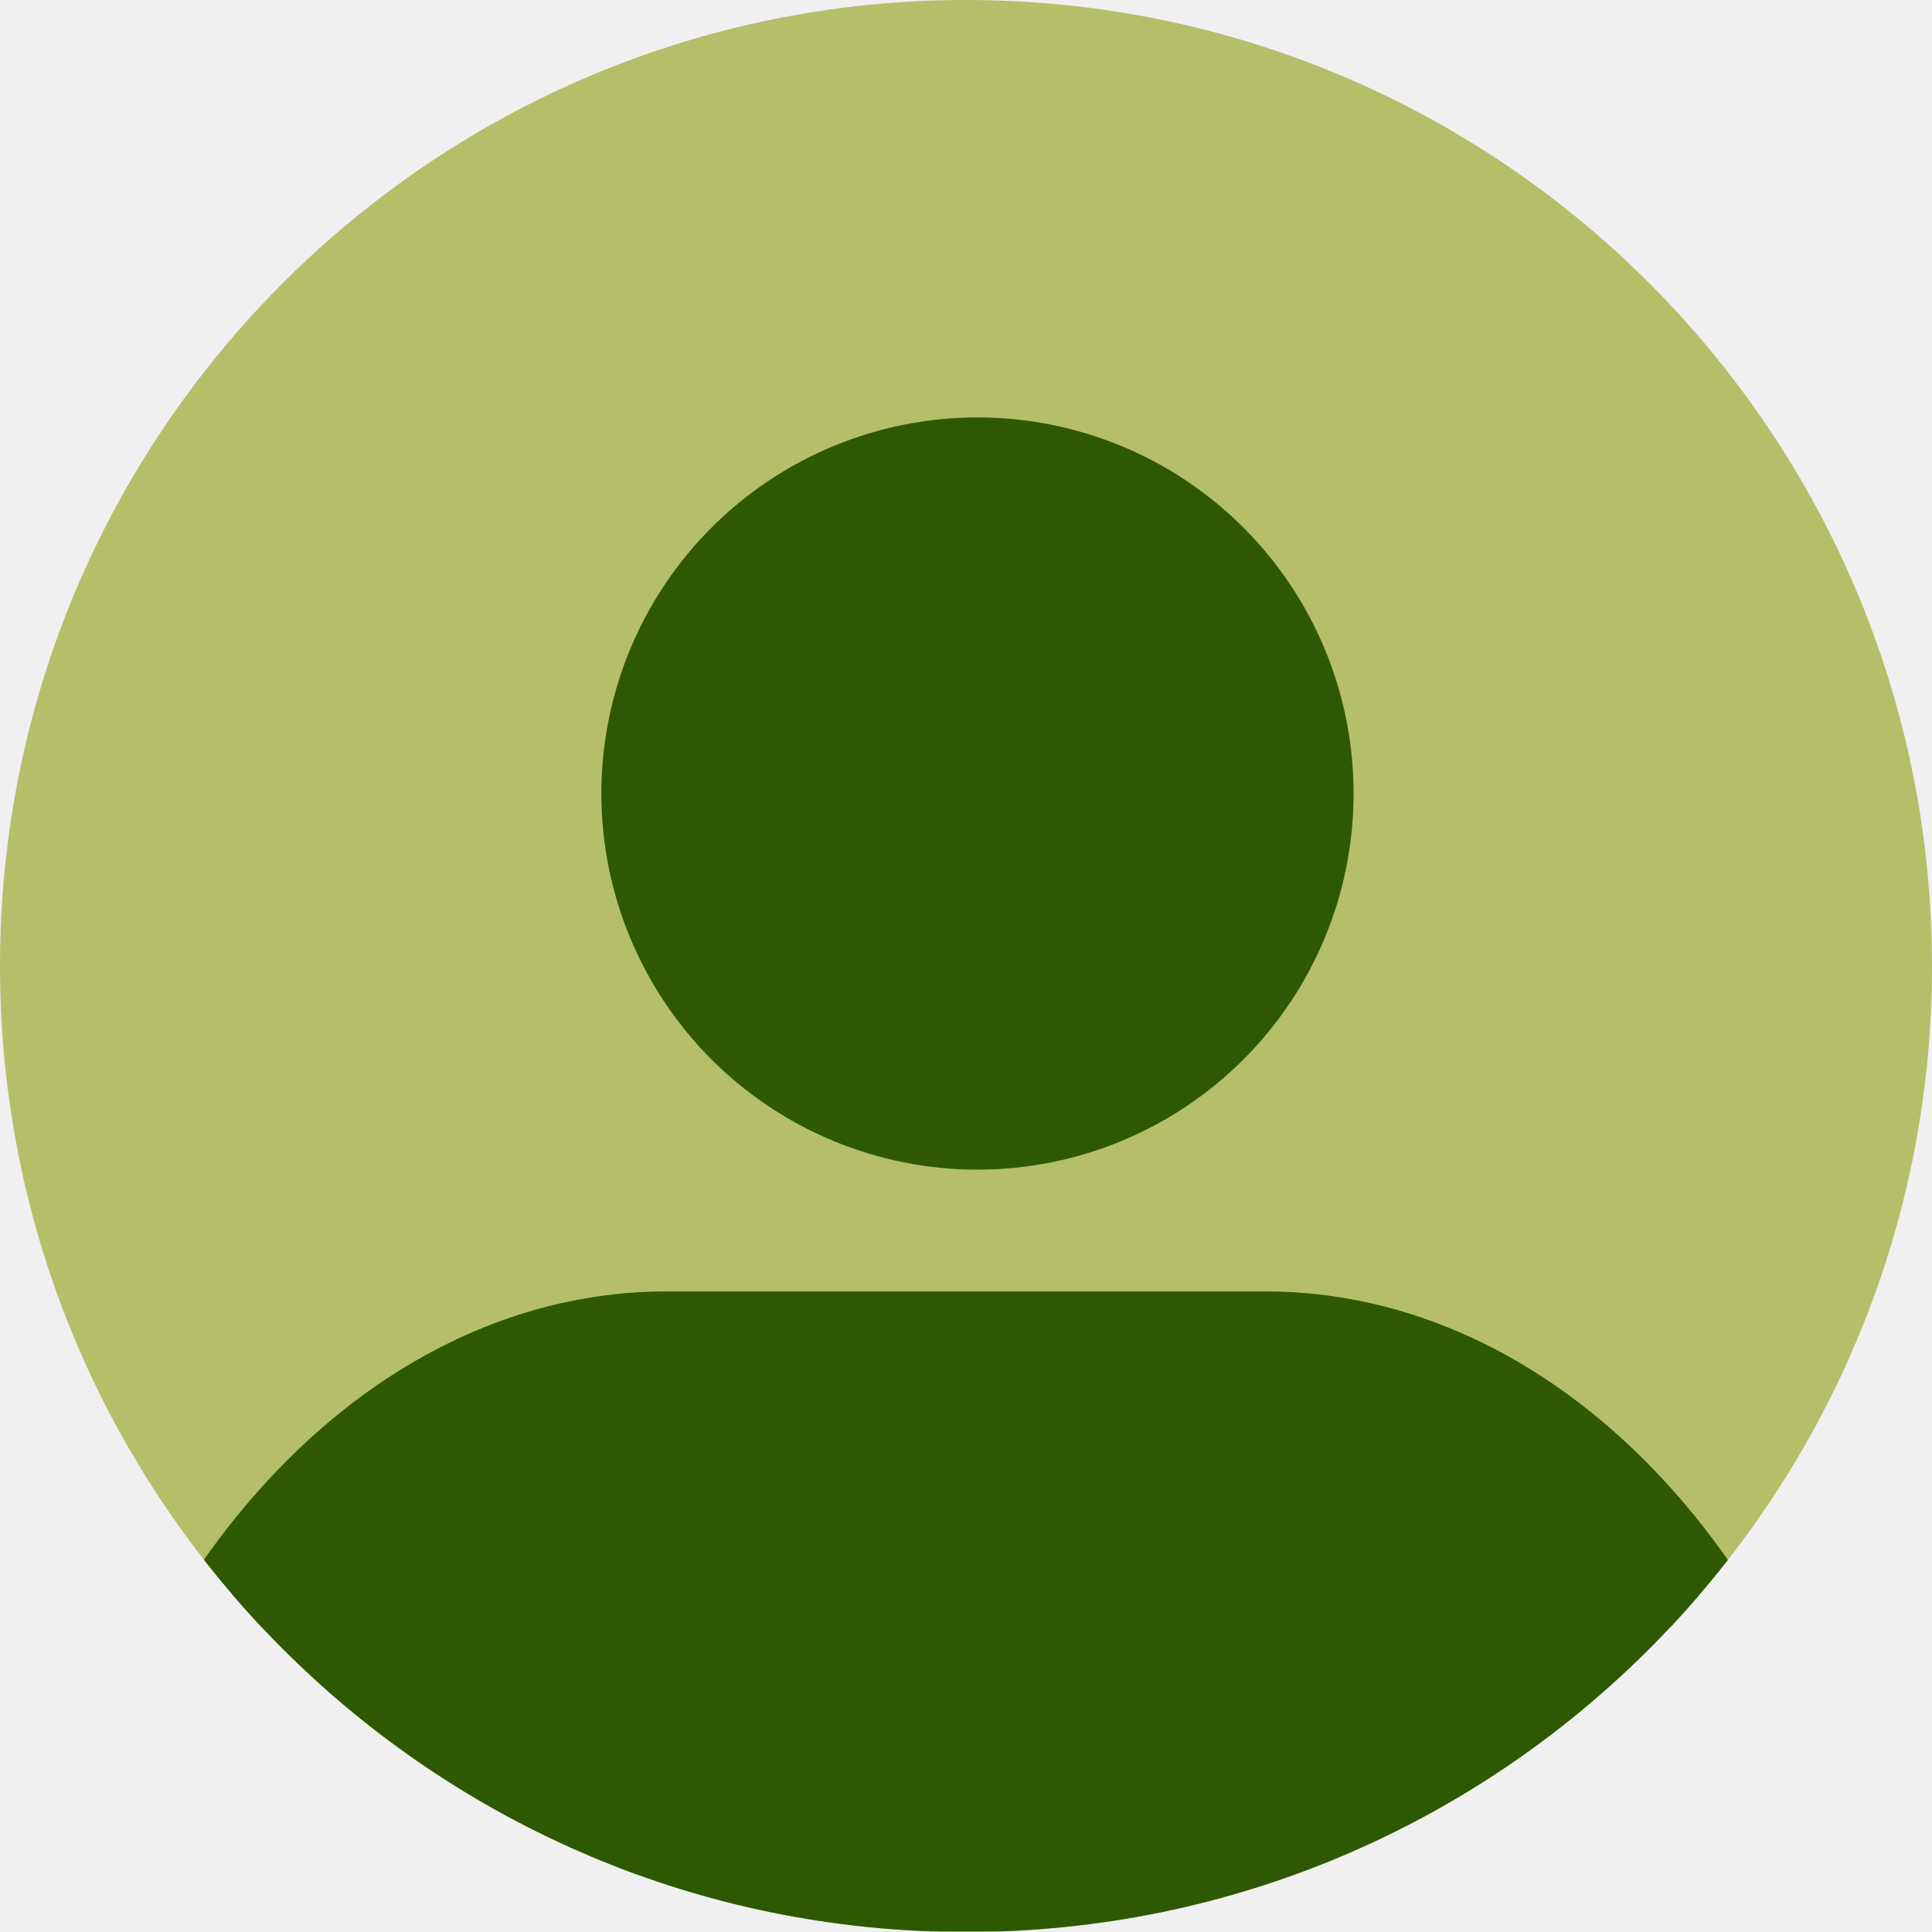
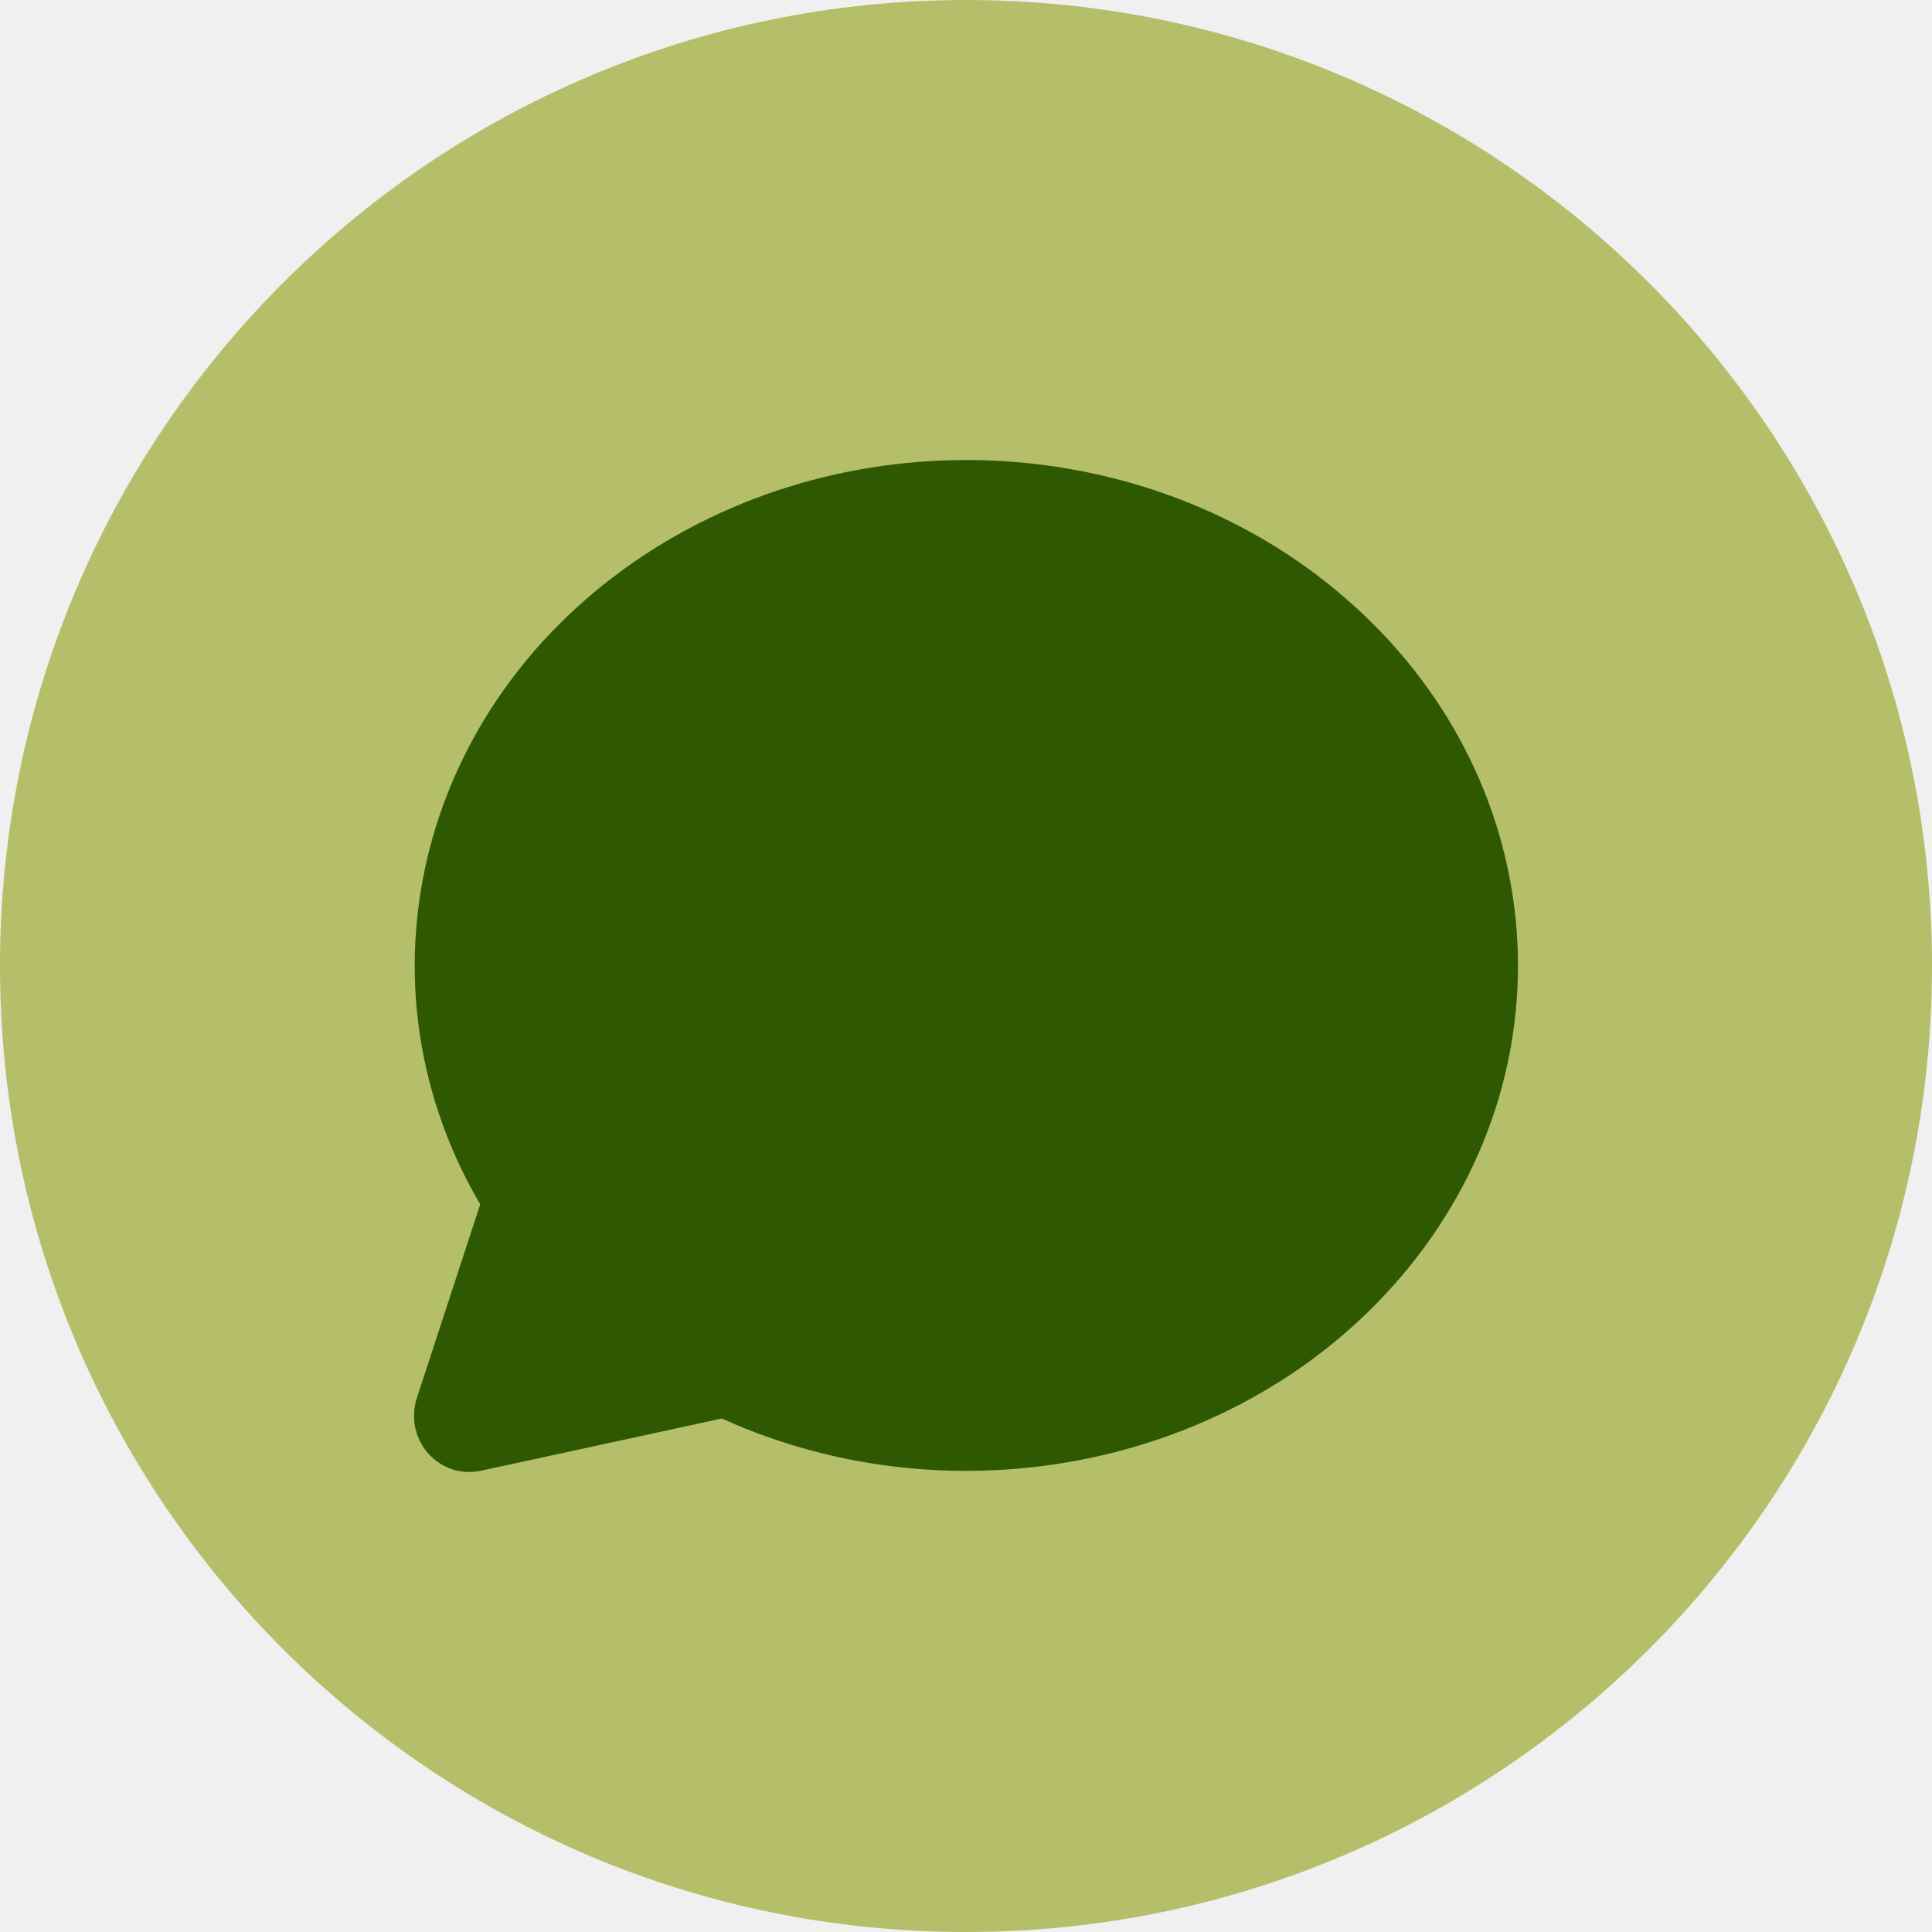
<svg xmlns="http://www.w3.org/2000/svg" width="34" height="34" viewBox="0 0 34 34" fill="none">
-   <g clip-path="url(#clip0_879_794)">
-     <rect width="34" height="34" rx="17" fill="#B5BF69" />
-     <path d="M11.333 13.965C11.333 15.521 11.952 17.014 13.052 18.115C14.153 19.215 15.646 19.834 17.202 19.834C18.759 19.834 20.252 19.215 21.352 18.115C22.453 17.014 23.071 15.521 23.071 13.965C23.071 12.408 22.453 10.915 21.352 9.815C20.252 8.714 18.759 8.096 17.202 8.096C15.646 8.096 14.153 8.714 13.052 9.815C11.952 10.915 11.333 12.408 11.333 13.965Z" fill="#2E5902" stroke="#2E5902" stroke-width="1.5" stroke-linecap="round" stroke-linejoin="round" />
-     <path d="M1.619 33.978C2.272 30.942 3.607 28.28 5.427 26.389C7.248 24.497 9.455 23.476 11.724 23.477H22.271C24.542 23.476 26.753 24.499 28.574 26.395C30.396 28.291 31.731 30.959 32.381 34" fill="#2E5902" />
-     <path d="M1.619 33.978C2.272 30.942 3.607 28.28 5.427 26.389C7.248 24.497 9.455 23.476 11.724 23.477H22.271C24.542 23.476 26.753 24.499 28.574 26.395C30.396 28.291 31.731 30.959 32.381 34" stroke="#2E5902" stroke-width="1.5" stroke-linecap="round" stroke-linejoin="round" />
-   </g>
-   <defs>
-     <clipPath id="clip0_879_794">
-       <rect width="34" height="34" rx="17" fill="white" />
-     </clipPath>
-   </defs>
+   <circle cx="17" cy="17" r="17" fill="#B5BF69" />
+   <path d="M10.995 10.004C14.779 7.272 20.187 7.495 23.685 10.534C27.245 13.624 27.731 18.675 24.803 22.291C22.045 25.698 17.072 26.82 12.93 25.063L12.705 24.963L8.458 25.884L8.385 25.896L8.279 25.905L8.169 25.901L8.126 25.896L8.02 25.877L7.918 25.843L7.821 25.799L7.747 25.758L7.642 25.682L7.563 25.609L7.492 25.527L7.441 25.453L7.378 25.339L7.337 25.234L7.307 25.122L7.294 25.048L7.286 24.94L7.29 24.828L7.294 24.785L7.314 24.676L7.335 24.605L8.451 21.194L8.43 21.159C6.285 17.456 7.257 12.865 10.771 10.171L10.994 10.005L10.995 10.004Z" fill="#2E5902" />
</svg>
